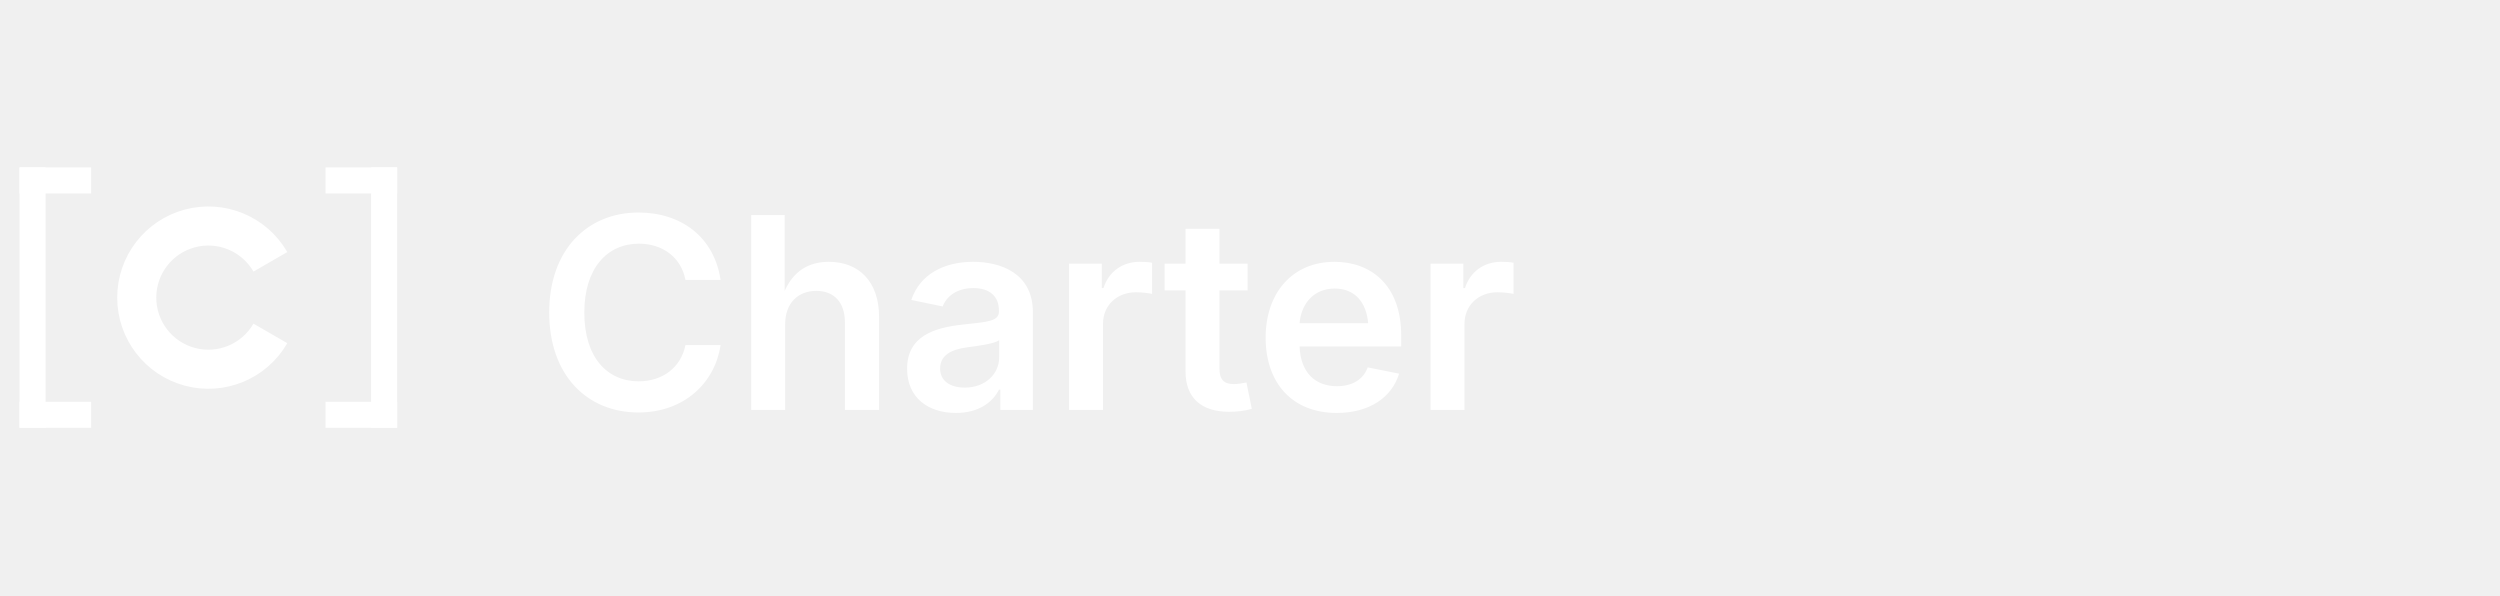
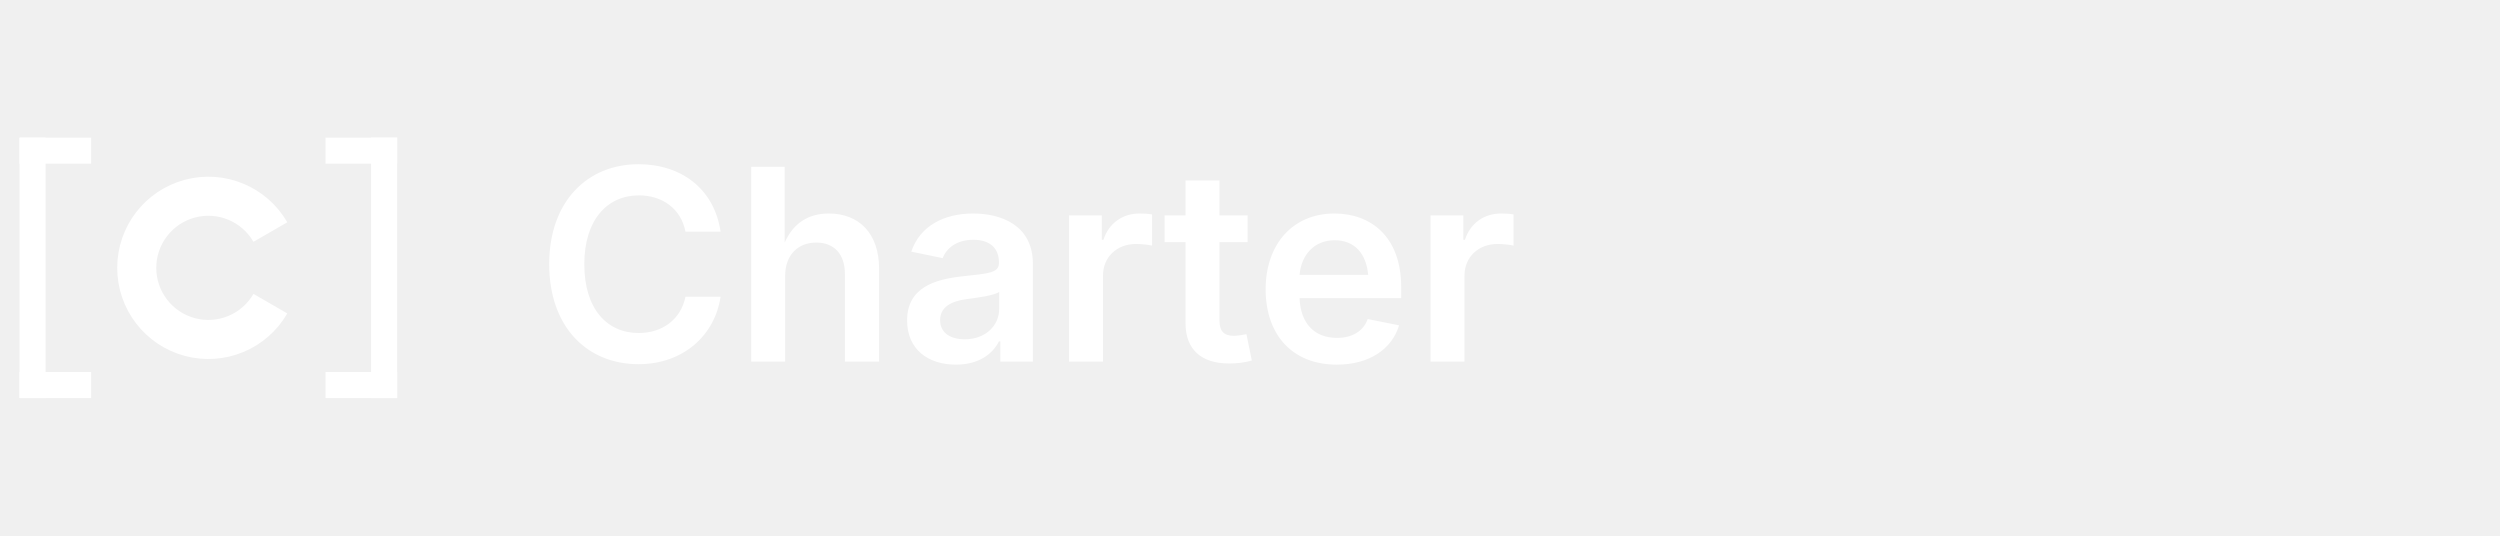
- <svg xmlns="http://www.w3.org/2000/svg" viewBox="0 0 168 40" role="img" aria-label="Charter">
-   <g transform="translate(0,6) scale(0.4375)">
+ <svg xmlns="http://www.w3.org/2000/svg" viewBox="0 0 168 36" role="img" aria-label="Charter">
+   <g transform="translate(0,4) scale(0.4375)">
    <rect x="3" y="12" width="4" height="40" fill="#FFFFFF" />
    <rect x="3" y="12" width="11" height="4" fill="#FFFFFF" />
    <rect x="3" y="48" width="11" height="4" fill="#FFFFFF" />
    <rect x="57" y="12" width="4" height="40" fill="#FFFFFF" />
    <rect x="50" y="12" width="11" height="4" fill="#FFFFFF" />
    <rect x="50" y="48" width="11" height="4" fill="#FFFFFF" />
    <path d="M41.53,26.5 A11,11 0 1 0 41.53,37.5" fill="none" stroke="#FFFFFF" stroke-width="6" stroke-linecap="butt" />
  </g>
-   <text x="36" y="21" font-family="system-ui,-apple-system,'Segoe UI',sans-serif" font-size="18" font-weight="600" fill="#FFFFFF" dominant-baseline="central">Charter</text>
+   <text x="36" y="18" font-family="system-ui,-apple-system,'Segoe UI',sans-serif" font-size="18" font-weight="600" fill="#FFFFFF" dy="0.35em">Charter</text>
</svg>
